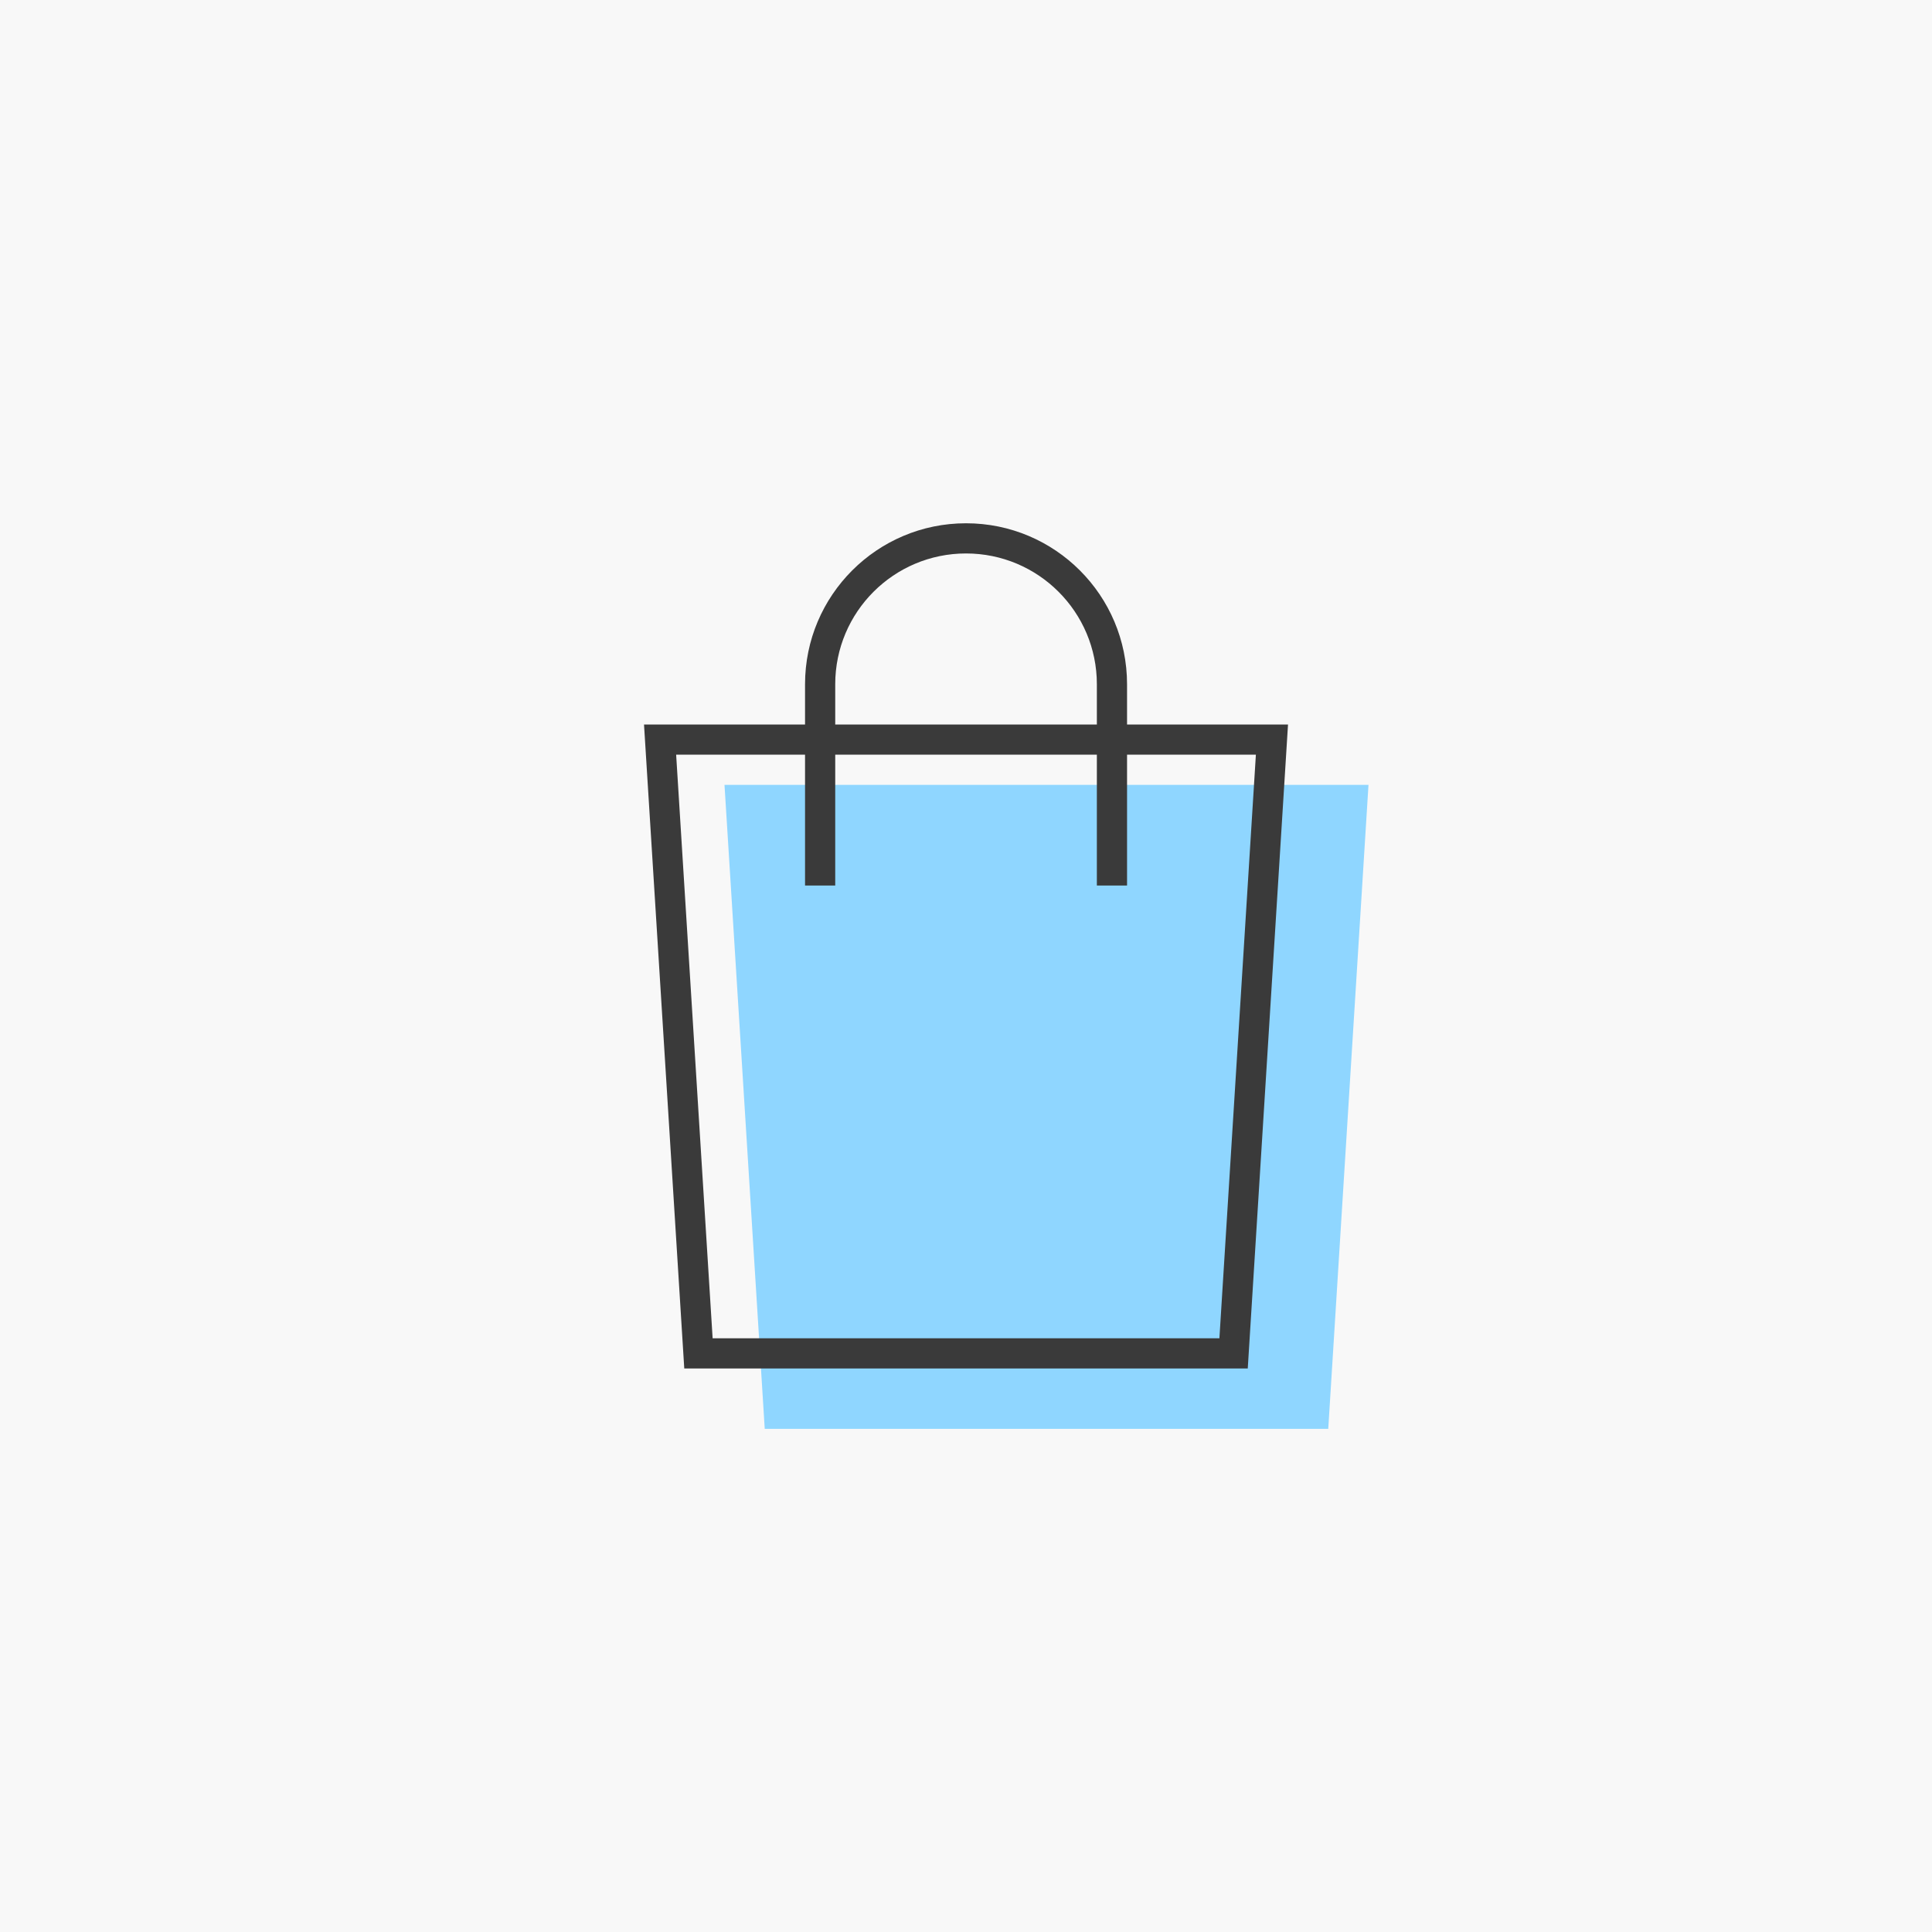
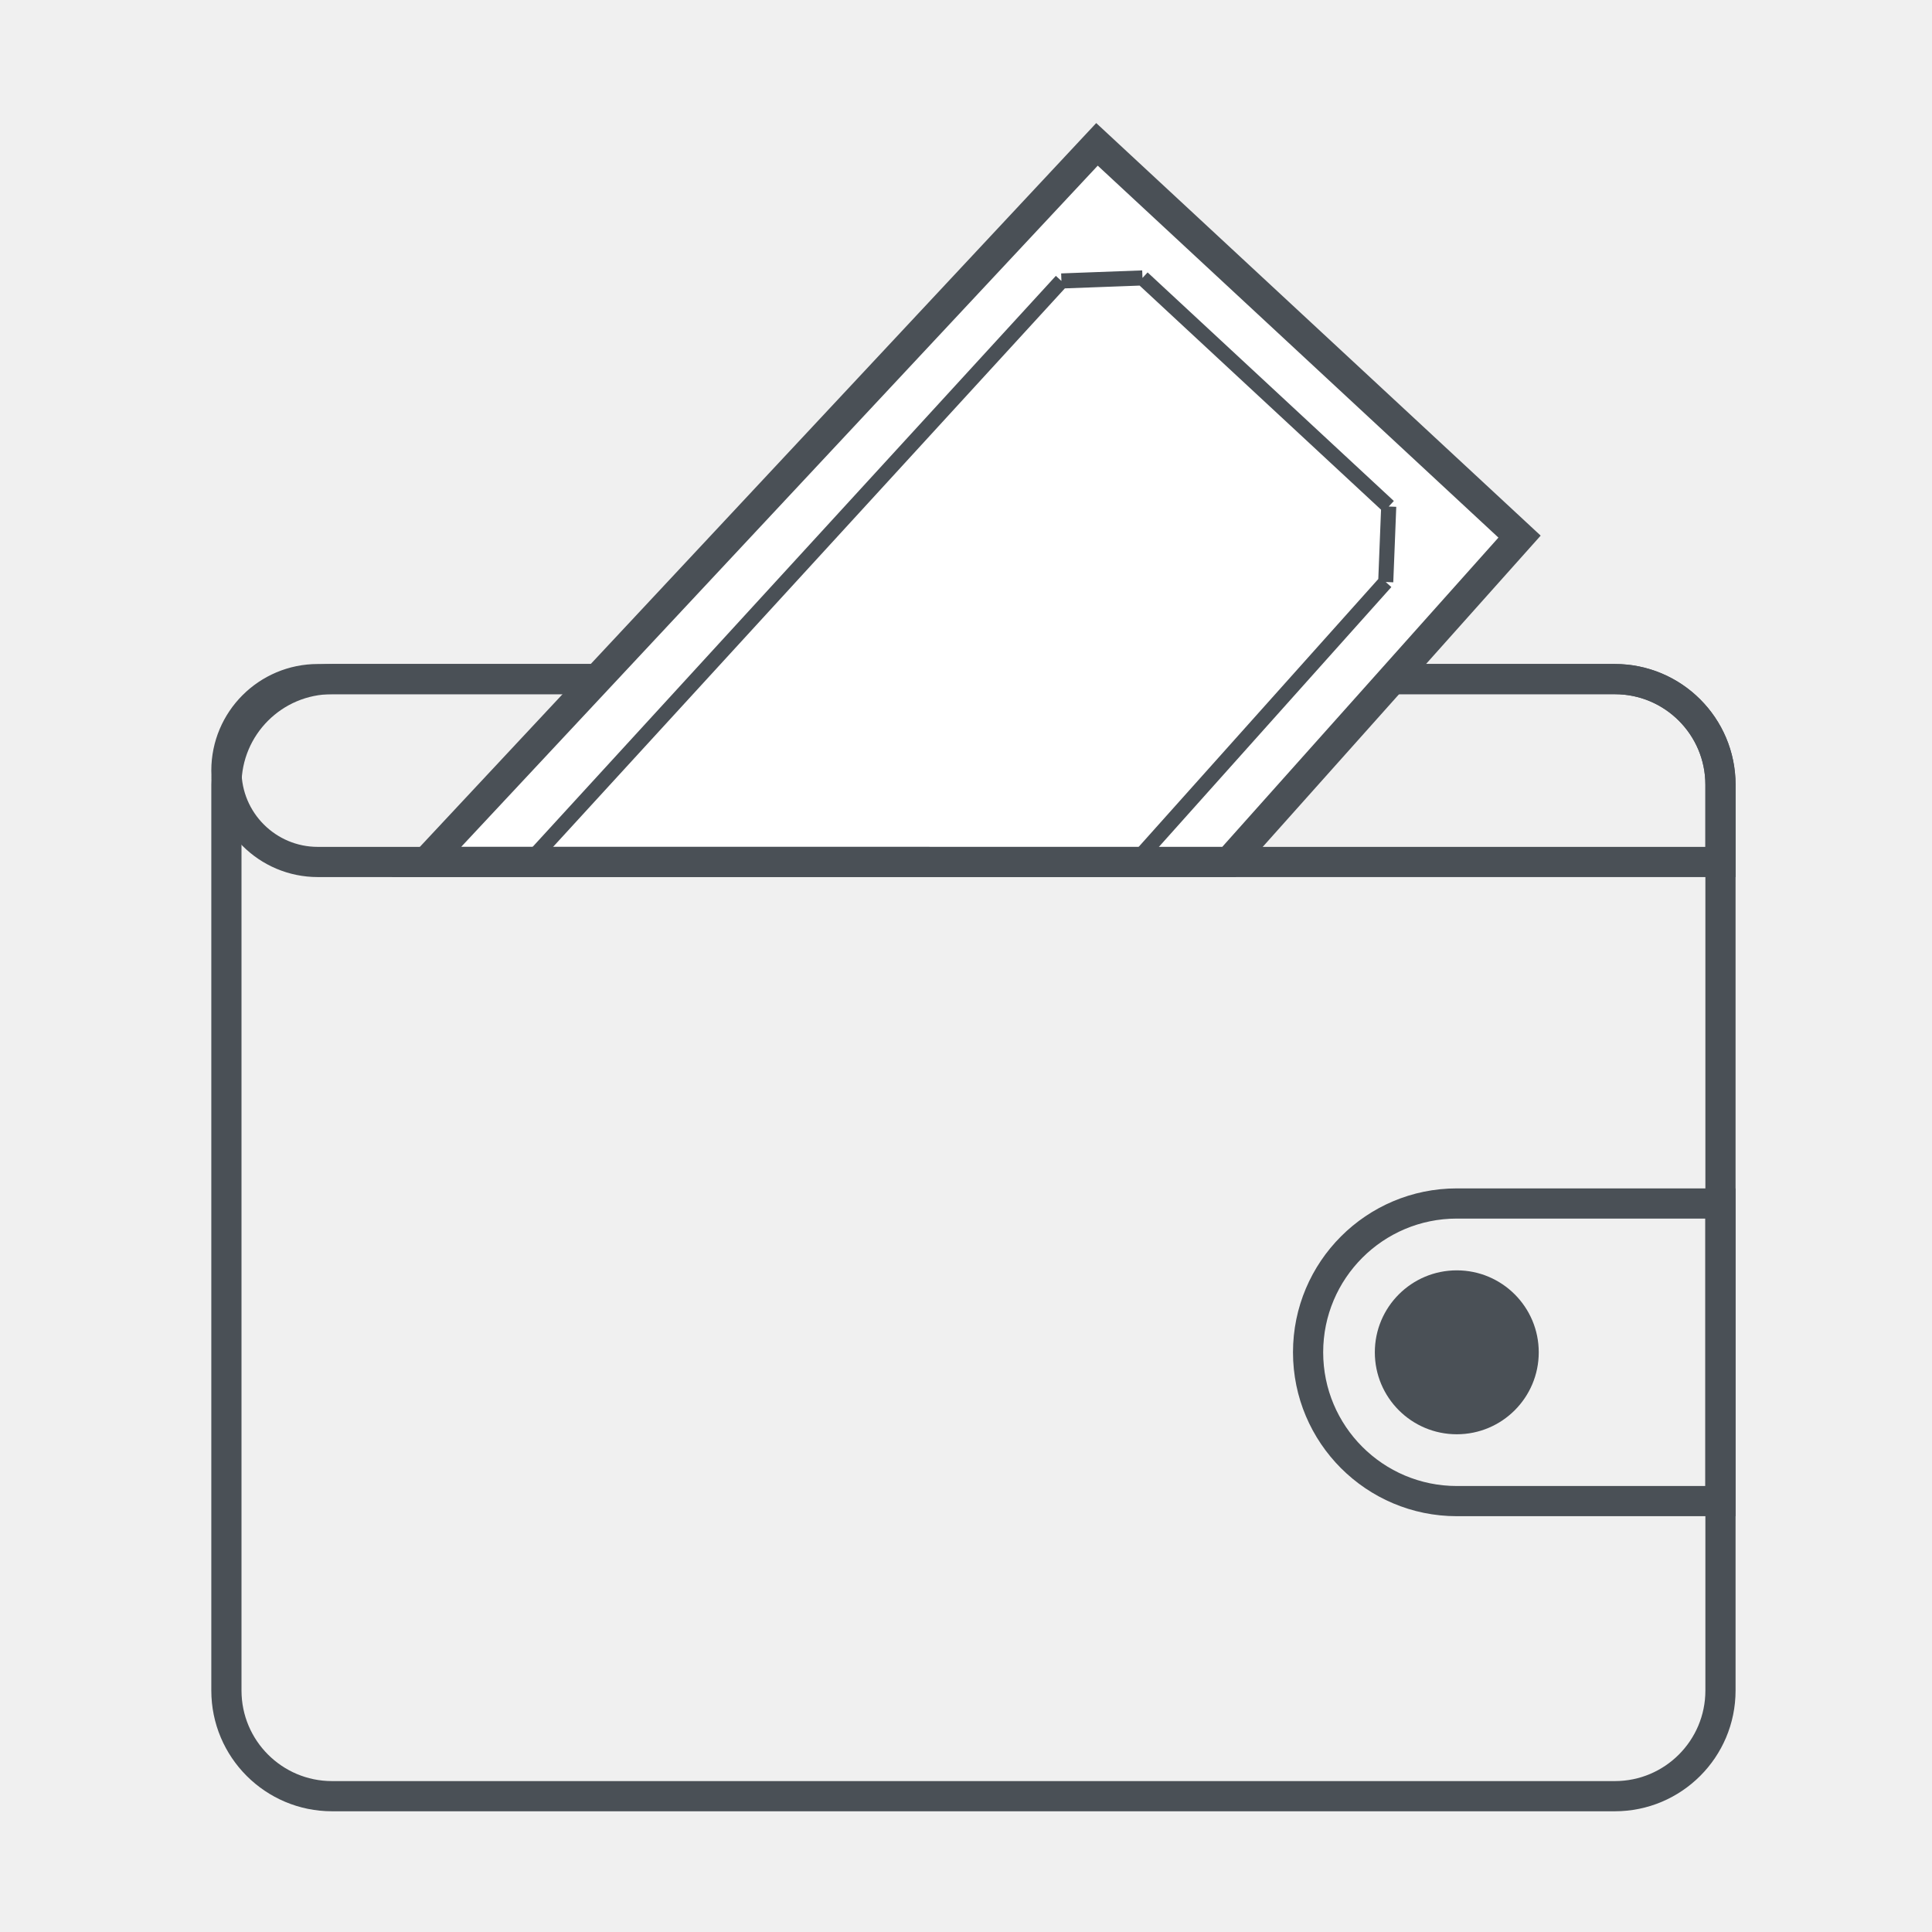
<svg xmlns="http://www.w3.org/2000/svg" width="64" height="64" viewBox="0 0 64 64" fill="none">
-   <rect width="64" height="64" fill="#F8F8F8" />
-   <path d="M24 26H45.333L44 47.333H25.333L24 26Z" fill="#8FD6FF" />
-   <path d="M23.137 44.833L21.866 24.5H42.135L40.864 44.833H23.137Z" stroke="#3A3A3A" />
-   <path fill-rule="evenodd" clip-rule="evenodd" d="M36.335 29.334V22.667C36.335 20.274 34.395 18.334 32.001 18.334C29.608 18.334 27.668 20.274 27.668 22.667V29.334H26.668V22.667C26.668 19.722 29.056 17.334 32.001 17.334C34.947 17.334 37.335 19.722 37.335 22.667V29.334H36.335Z" fill="#3A3A3A" />
+   <rect x="7.5" y="22.496" width="49.493" height="37.005" rx="3.5" stroke="#4A5056" />
+   <path d="M7.5 25.525C7.5 23.852 8.856 22.496 10.529 22.496H53.493C55.426 22.496 56.993 24.063 56.993 25.996V28.554H10.529C8.856 28.554 7.5 27.198 7.5 25.525Z" stroke="#4A5056" />
+   <path d="M43.332 44.797C43.332 42.074 45.539 39.867 48.261 39.867H56.991V49.726H48.261C45.539 49.726 43.332 47.519 43.332 44.797Z" stroke="#4A5056" />
+   <circle cx="48.258" cy="44.797" r="2.715" fill="#4A5056" />
+   <path d="M40.714 28.552L14.128 28.551L36.339 4.782L50.337 17.776L40.714 28.552Z" fill="white" stroke="#4A5056" />
+   <path d="M37.405 28.78L45.904 19.28M35.161 9.307L36.312 9.264L37.846 9.207M35.161 9.307L37.846 9.207M35.161 9.307L17.317 28.78M37.846 9.207L46.003 16.779M46.003 16.779L45.954 18.03L45.904 19.28M46.003 16.779L45.904 19.28" stroke="#4A5056" stroke-width="0.5" />
</svg>
